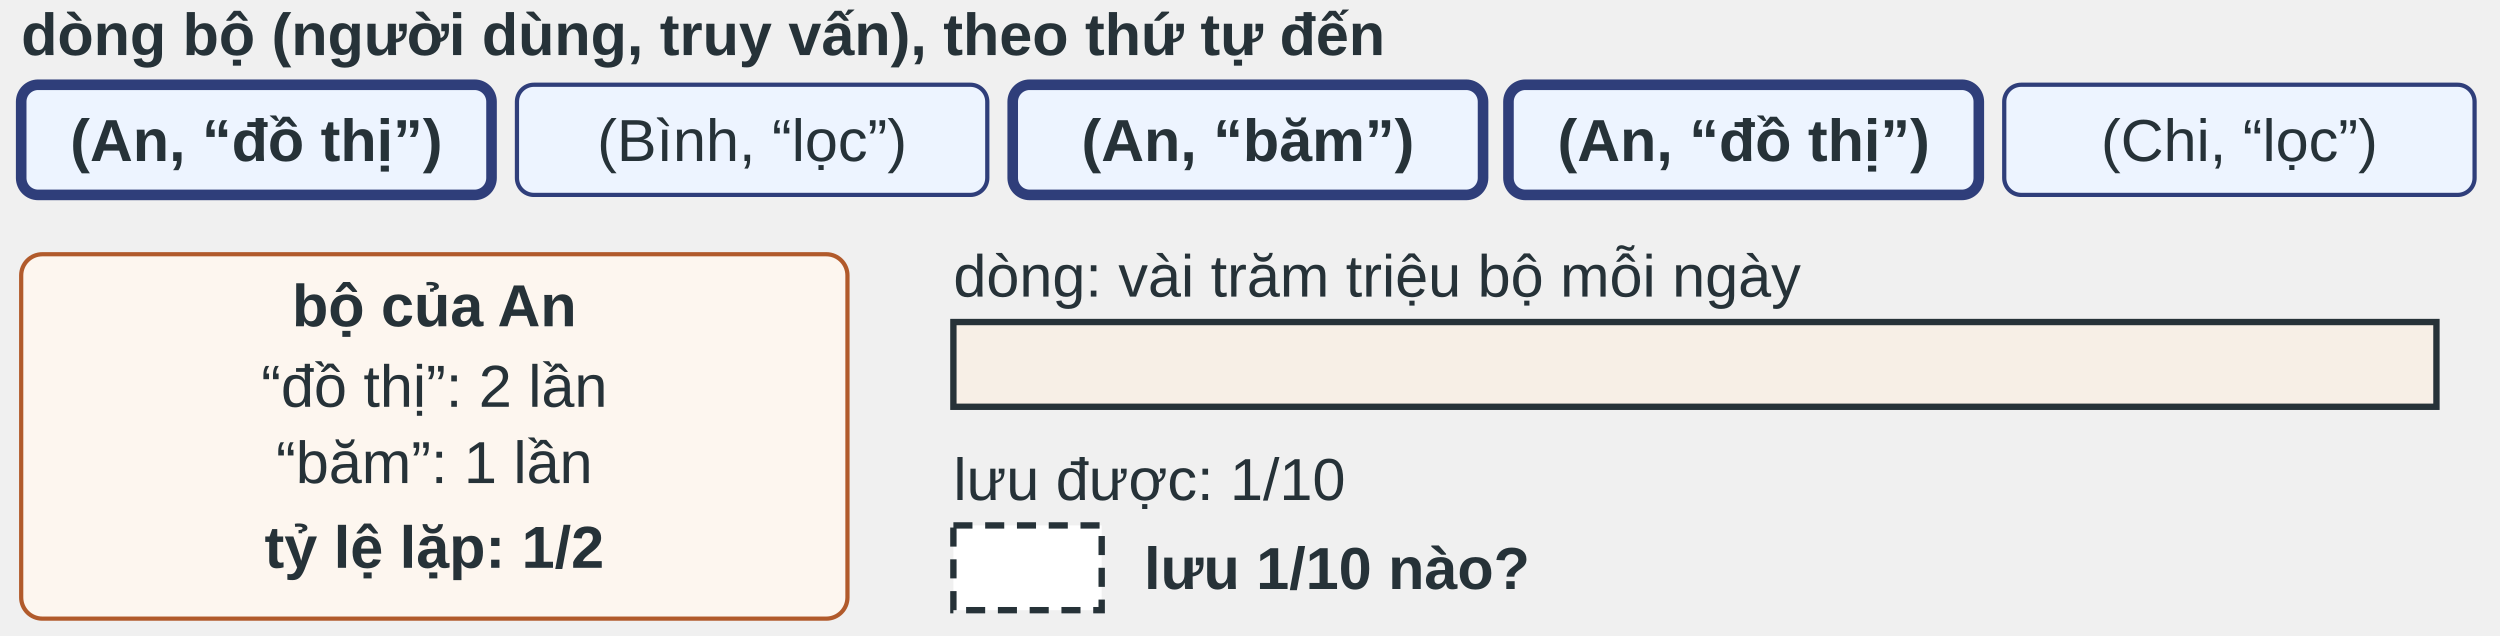
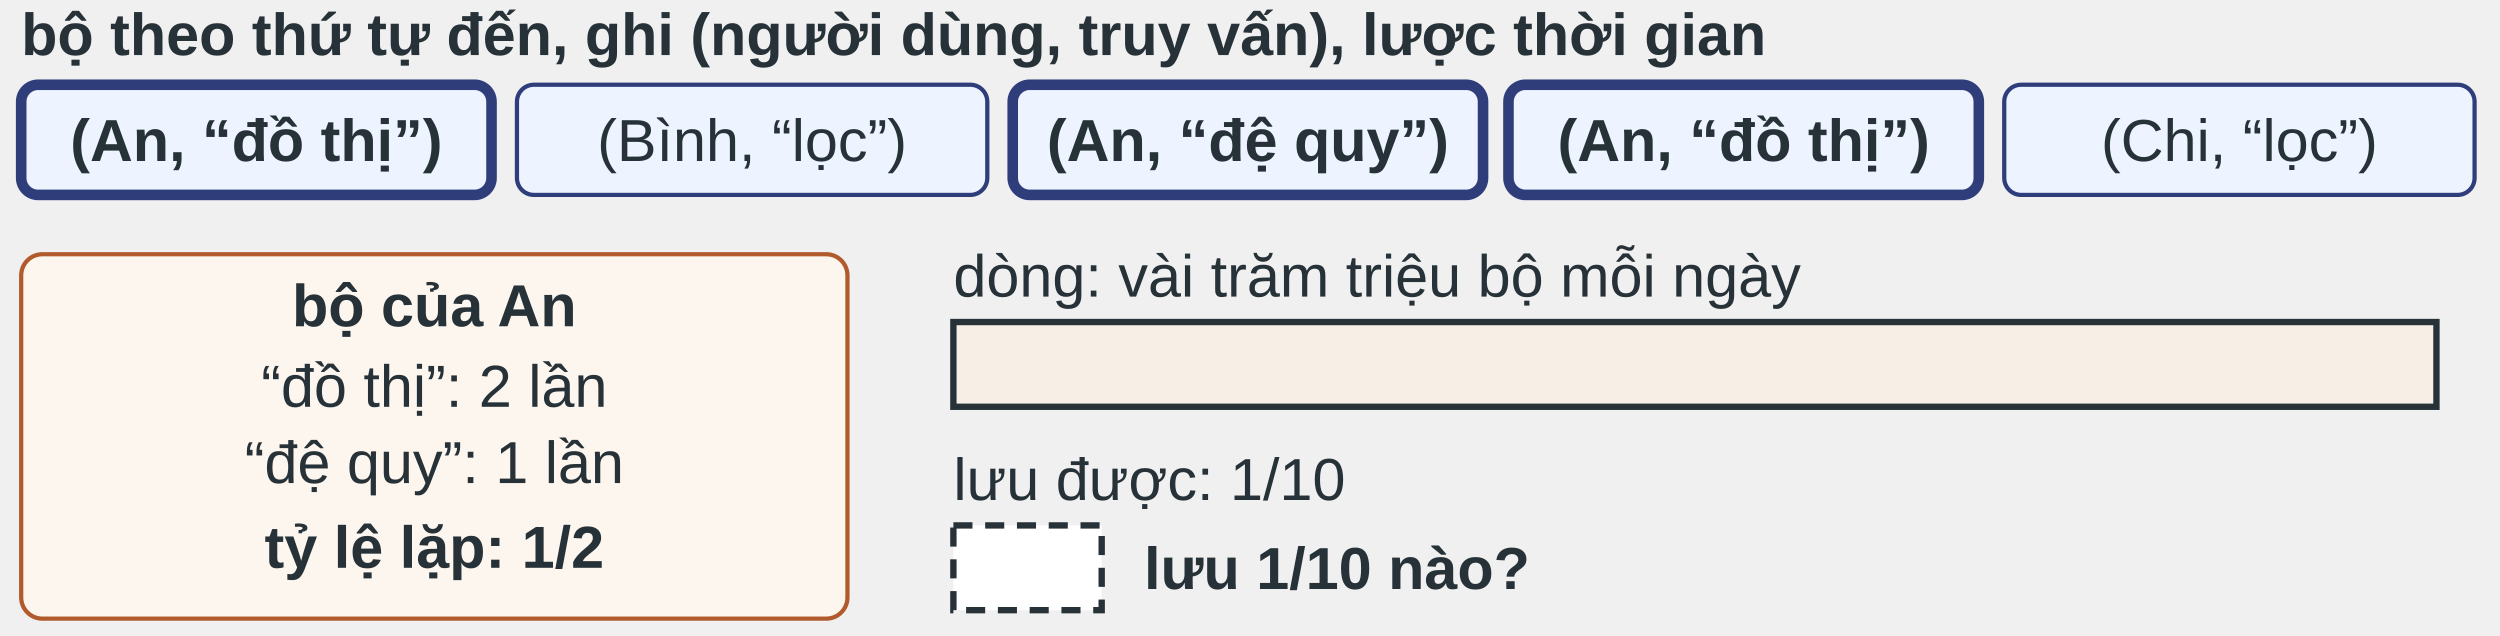
<svg xmlns="http://www.w3.org/2000/svg" viewBox="0 0 1180 300" role="img" aria-labelledby="btl-t btl-d">
  <g font-family="Arial,Helvetica,sans-serif" font-size="28" fill="#263238">
-     <text x="10" y="26" font-weight="700">dòng bộ (người dùng, truy vấn), theo thứ tự đến</text>
+     <text x="10" y="26" font-weight="700">bộ theo thứ tự đến, ghi (người dùng, truy vấn), lược thời gian</text>
    <rect x="10" y="40" width="222" height="52" rx="8" fill="#edf4ff" stroke="#2f3e7a" stroke-width="5" />
    <text x="121" y="76" text-anchor="middle" font-weight="700">(An, “đồ thị”)</text>
    <rect x="244" y="40" width="222" height="52" rx="8" fill="#edf4ff" stroke="#2f3e7a" stroke-width="2" />
    <text x="355" y="76" text-anchor="middle">(Bình, “lọc”)</text>
    <rect x="478" y="40" width="222" height="52" rx="8" fill="#edf4ff" stroke="#2f3e7a" stroke-width="5" />
-     <text x="589" y="76" text-anchor="middle" font-weight="700">(An, “băm”)</text>
+     <text x="589" y="76" text-anchor="middle" font-weight="700">(An, “đệ quy”)</text>
    <rect x="712" y="40" width="222" height="52" rx="8" fill="#edf4ff" stroke="#2f3e7a" stroke-width="5" />
    <text x="823" y="76" text-anchor="middle" font-weight="700">(An, “đồ thị”)</text>
    <rect x="946" y="40" width="222" height="52" rx="8" fill="#edf4ff" stroke="#2f3e7a" stroke-width="2" />
    <text x="1057" y="76" text-anchor="middle">(Chi, “lọc”)</text>
    <rect x="10" y="120" width="390" height="172" rx="10" fill="#fdf6ef" stroke="#b15a2b" stroke-width="2" />
    <text x="205" y="154" text-anchor="middle" font-weight="700">bộ của An</text>
    <text x="205" y="192" text-anchor="middle">“đồ thị”: 2 lần</text>
-     <text x="205" y="228" text-anchor="middle">“băm”: 1 lần</text>
+     <text x="205" y="228" text-anchor="middle">“đệ quy”: 1 lần</text>
    <text x="205" y="268" text-anchor="middle" font-weight="700">tỷ lệ lặp: 1/2</text>
    <text x="450" y="140">dòng: vài trăm triệu bộ mỗi ngày</text>
    <rect x="450" y="152" width="700" height="40" fill="#f7efe6" stroke="#263238" stroke-width="3" />
    <text x="450" y="236">lưu được: 1/10</text>
    <rect x="450" y="248" width="70" height="40" fill="#ffffff" stroke="#263238" stroke-width="3" stroke-dasharray="9 6" />
    <text x="540" y="278" font-weight="700">lưu 1/10 nào?</text>
  </g>
</svg>
